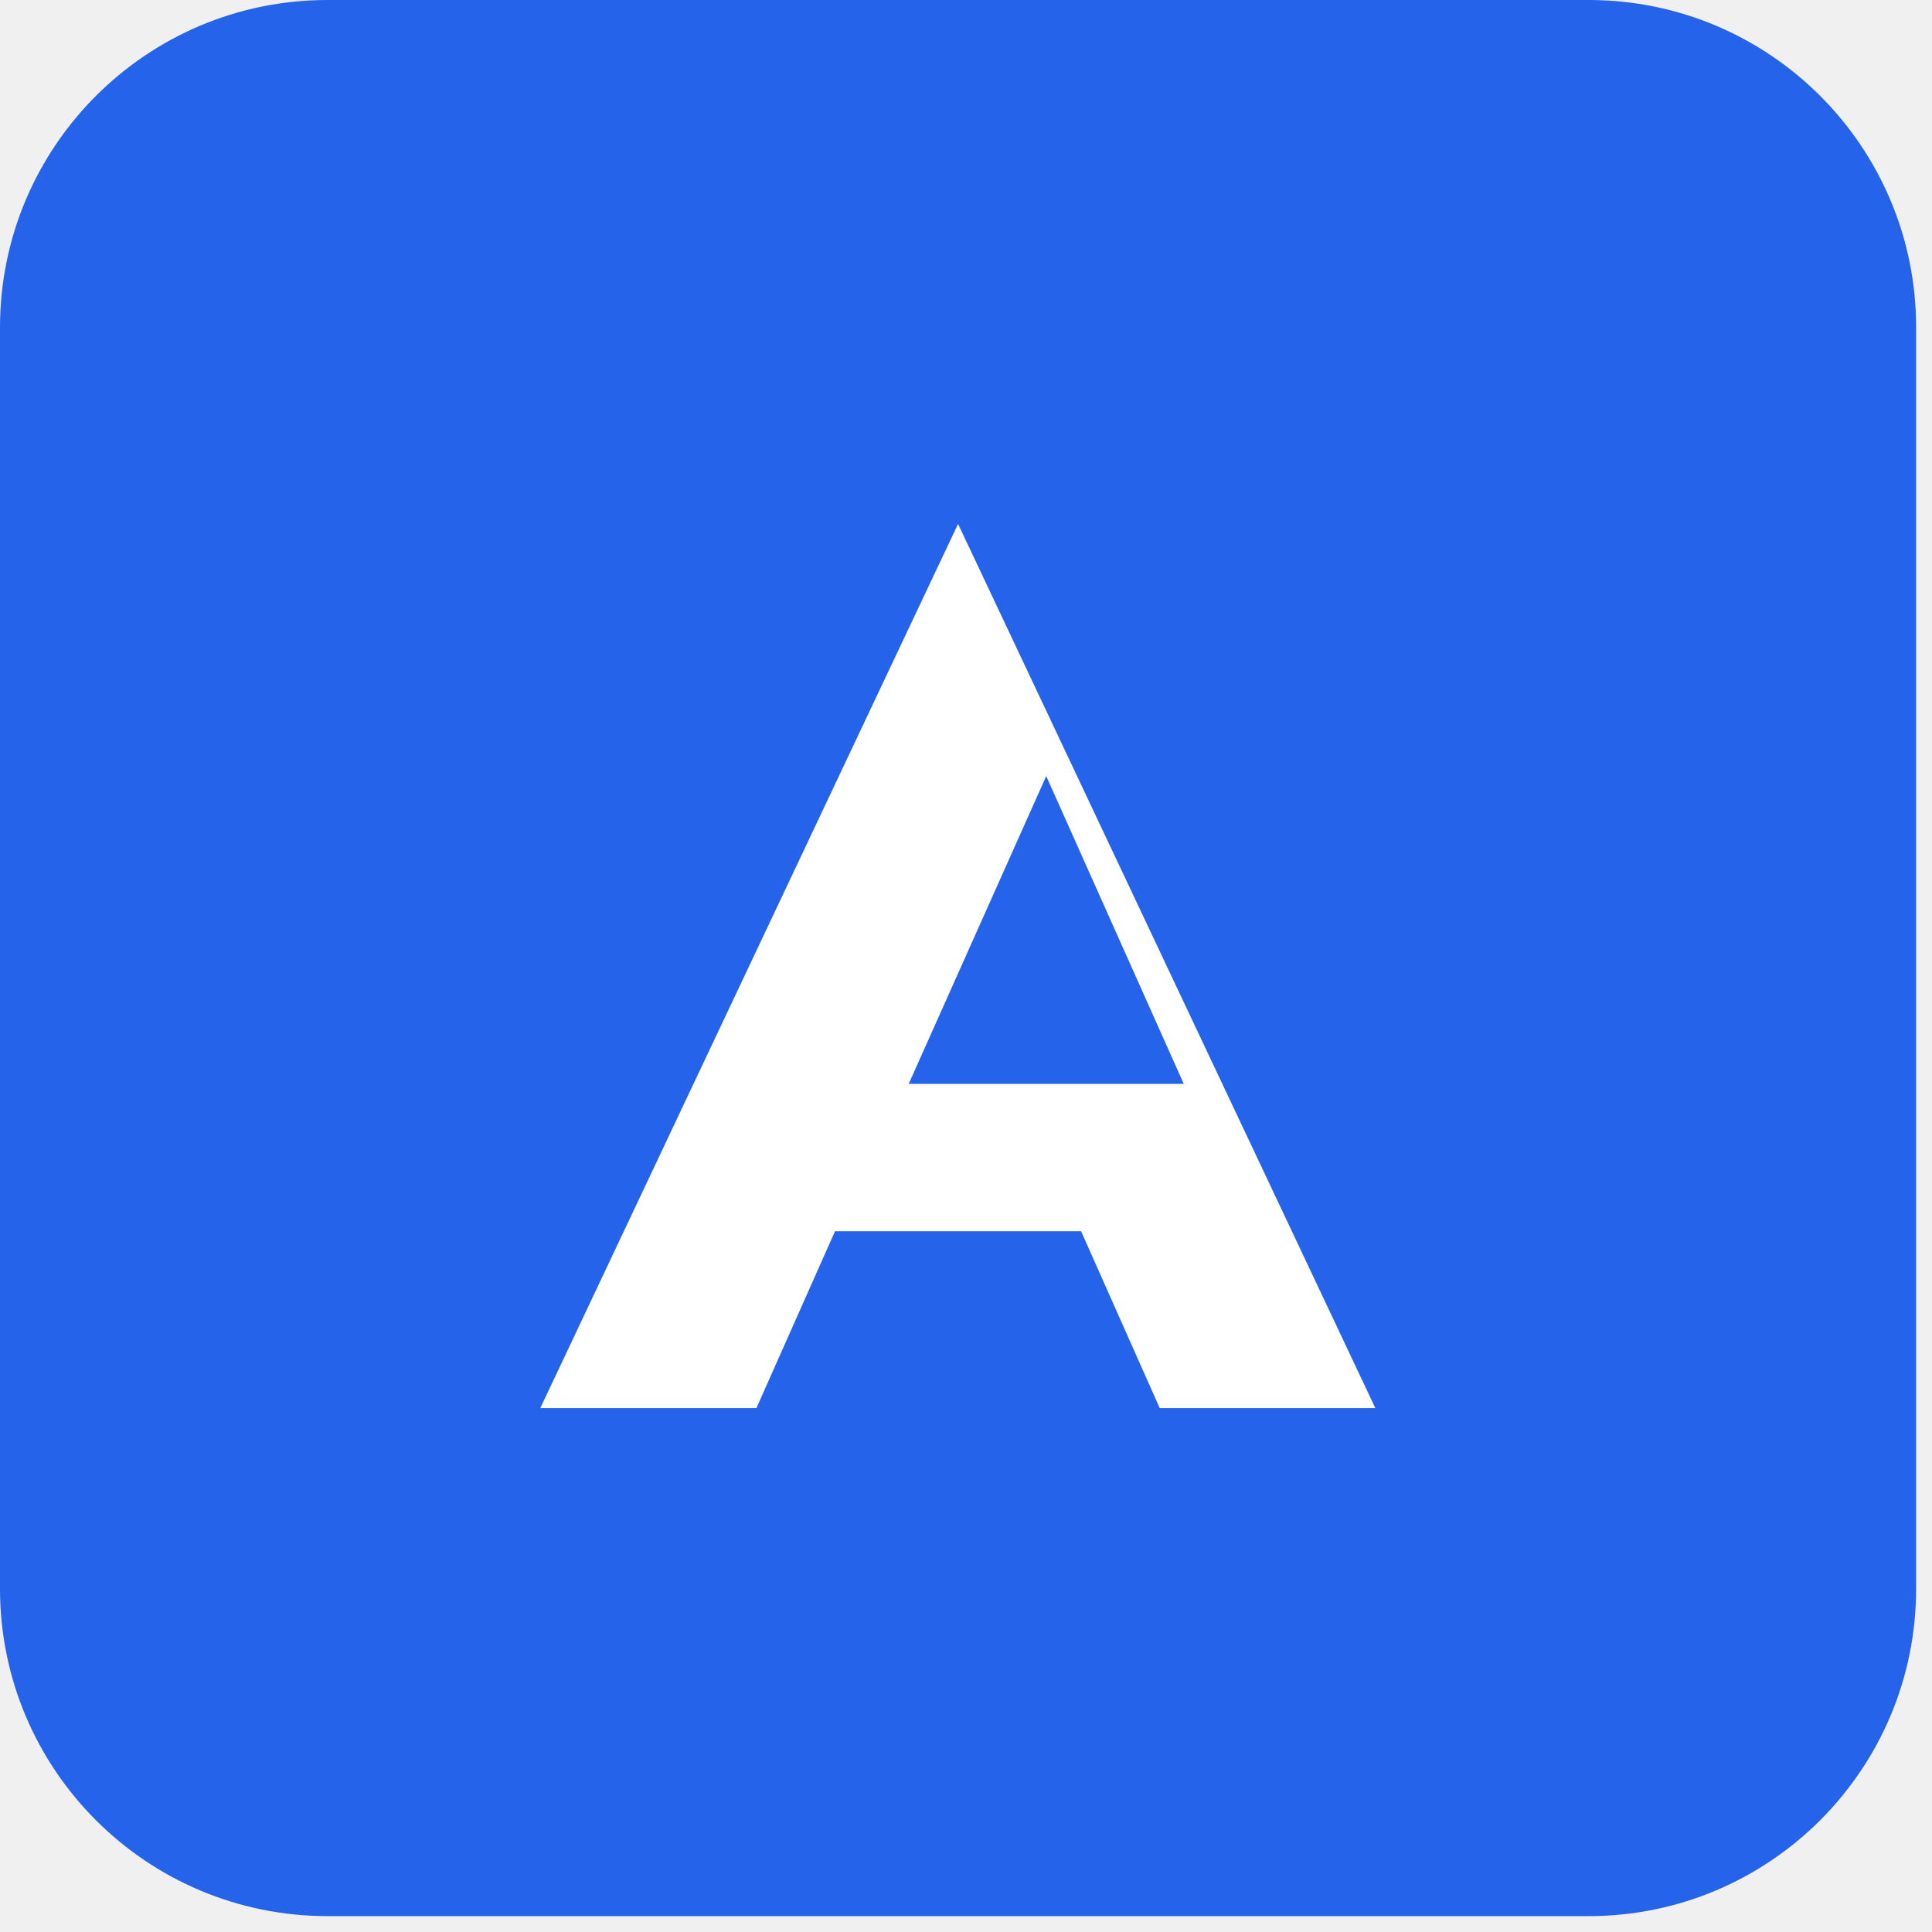
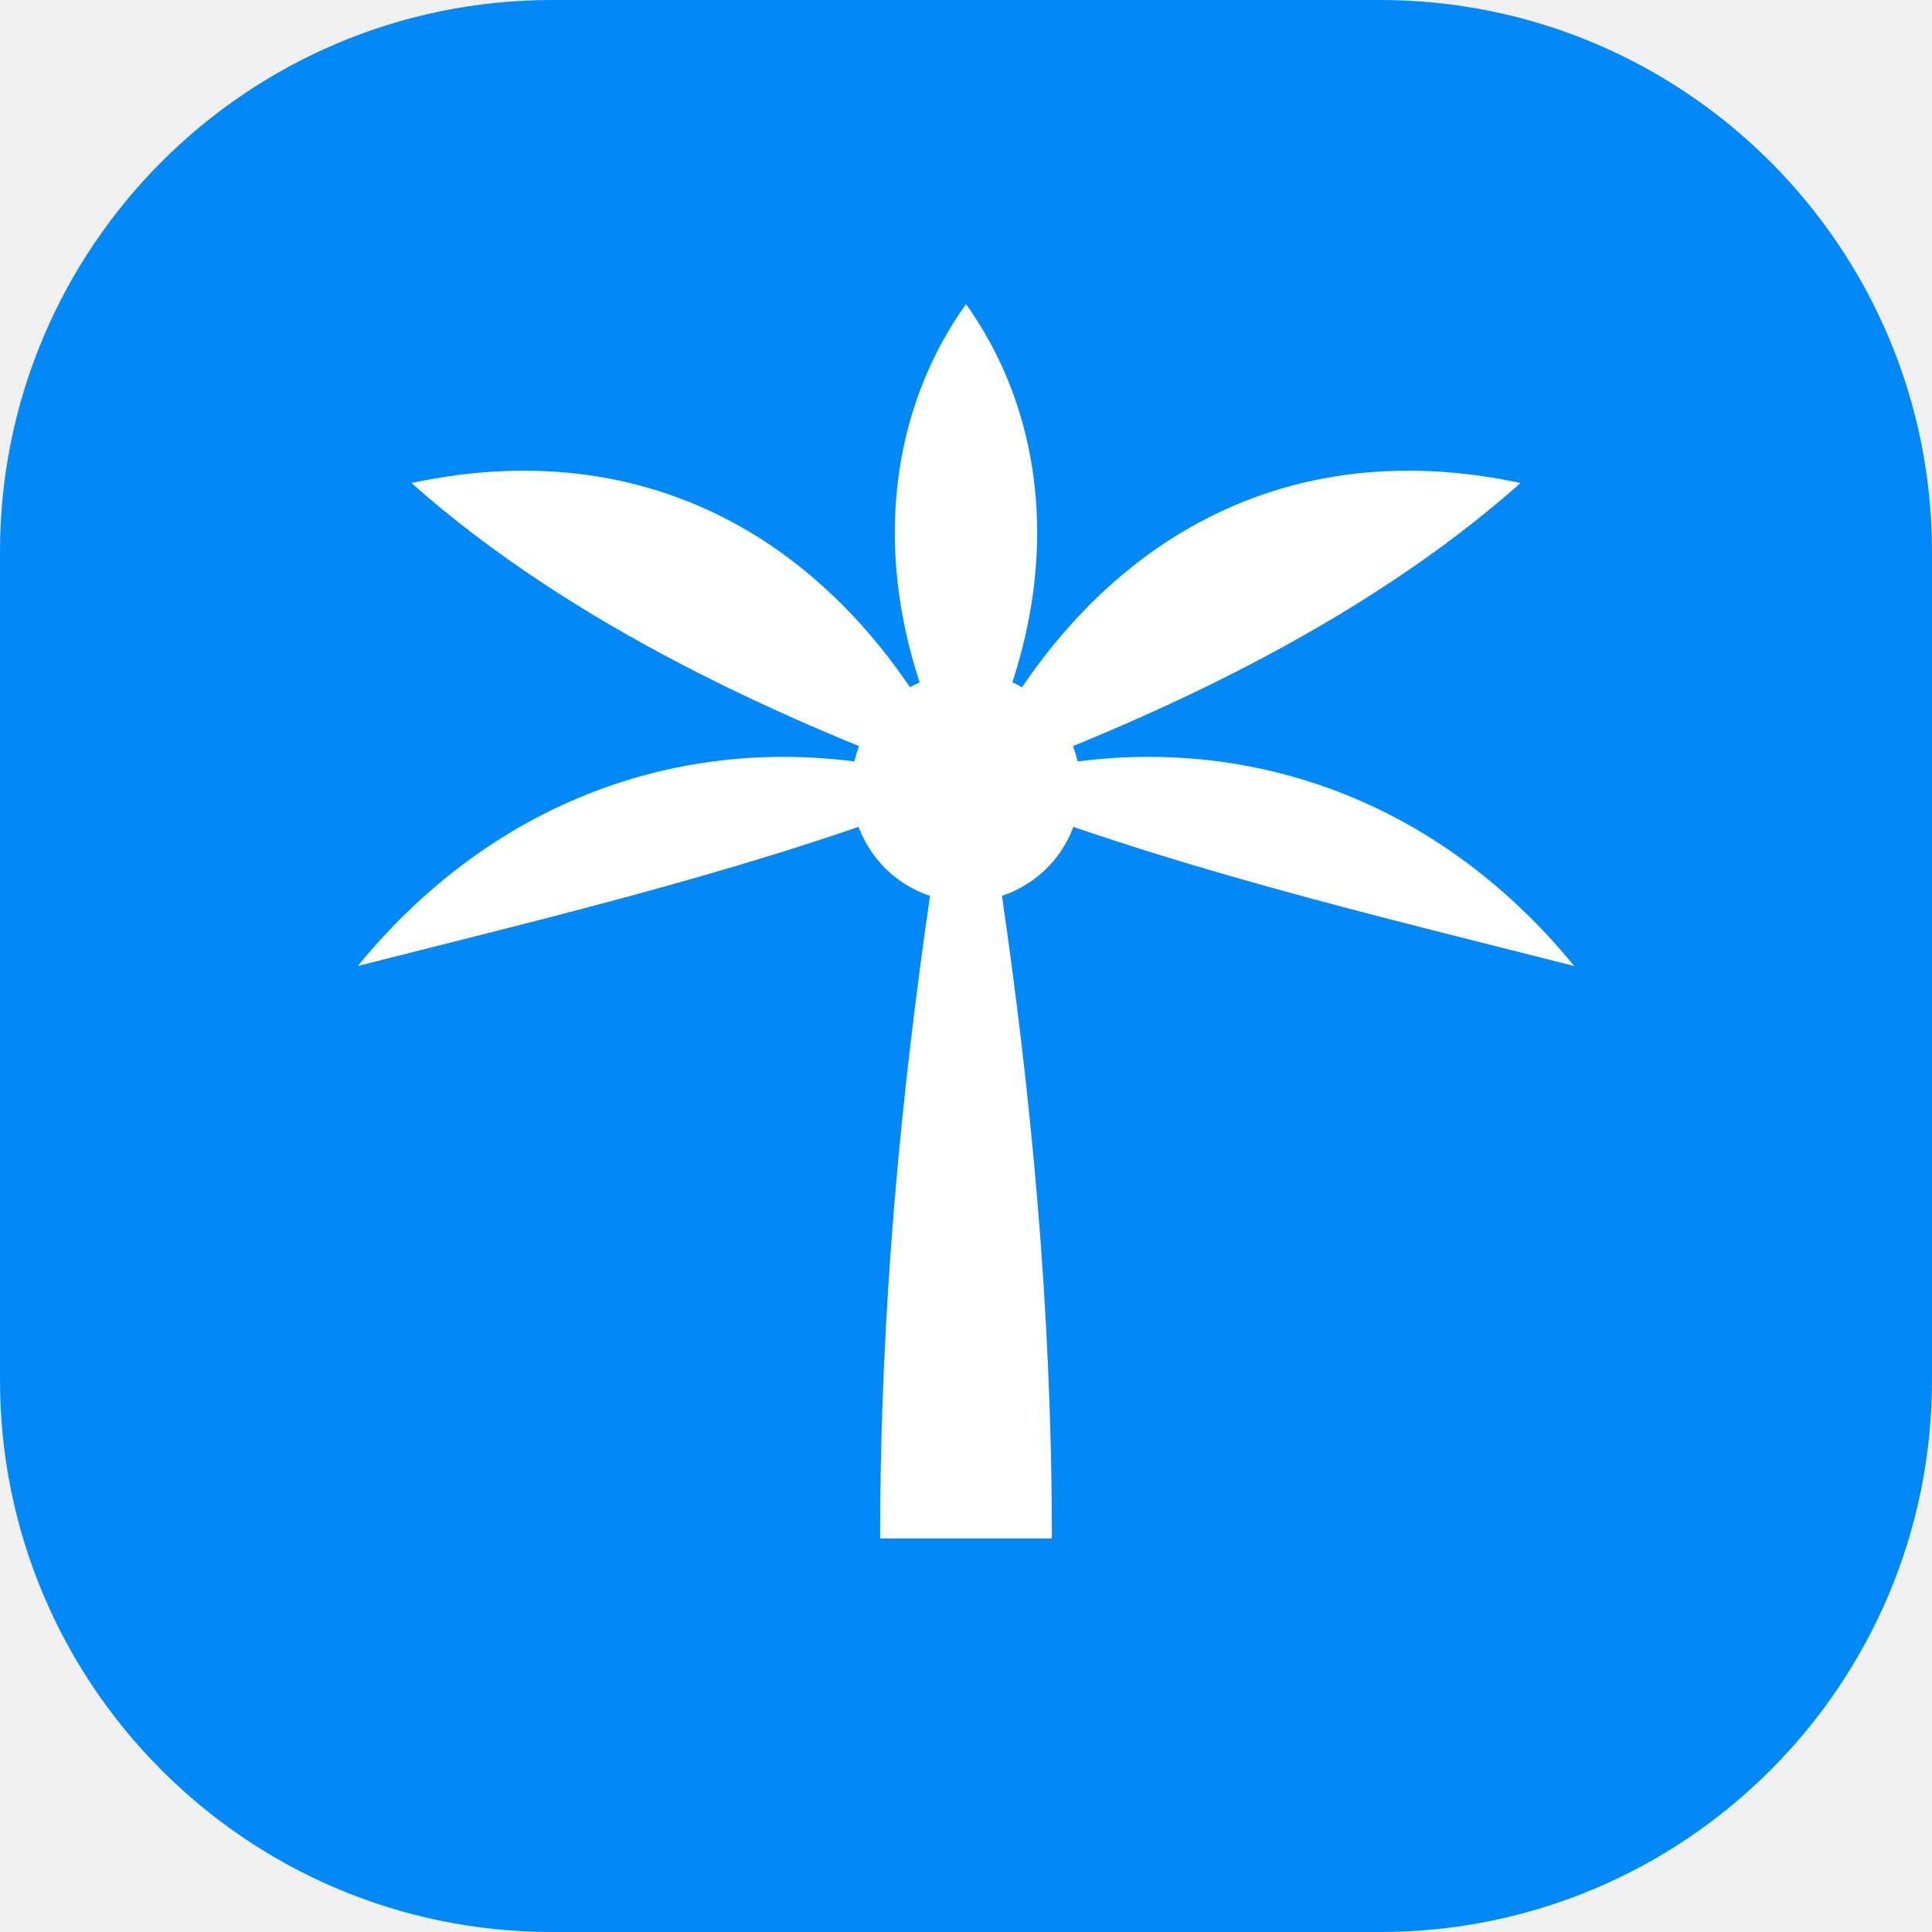
- <svg xmlns="http://www.w3.org/2000/svg" width="118" height="118" viewBox="0 0 118 118" fill="none">
-   <path d="M0 20C0 8.954 8.954 0 20 0H97.03C108.076 0 117.03 8.954 117.03 20V97.03C117.03 108.076 108.076 117.03 97.03 117.03H20C8.954 117.03 0 108.076 0 97.03V20Z" fill="#2563EB" />
-   <path d="M58.515 32L33 86h13.2l4.8-10.8h15.03L70.83 86H84L58.515 32zm-3.015 34.2L63.9 47.4l8.4 18.8H55.5z" fill="white" />
+ <svg xmlns="http://www.w3.org/2000/svg" width="54" height="54" viewBox="0 0 54 54" fill="none">
+   <path d="M38.571 0H15.429C6.908 0 0 6.908 0 15.429V38.571C0 47.092 6.908 54 15.429 54H38.571C47.092 54 54 47.092 54 38.571V15.429C54 6.908 47.092 0 38.571 0Z" fill="#0289F7" />
+   <path d="M27 22C24.2 17 24.5 12 27 8.5C29.5 12 29.8 17 27 22ZM27 22C30 15.5 35.5 12 42.5 13.5C38 17.5 32 20.2 27 22ZM27 22C24 15.5 18.5 12 11.5 13.5C16 17.5 22 20.2 27 22ZM27 22C33 20 39.5 21.5 44 27C38.5 25.6 32.5 24.2 27 22ZM27 22C21 20 14.5 21.5 10 27C15.5 25.6 21.5 24.2 27 22Z" fill="white" />
+   <path d="M24.6 43C24.6 36.5 25.2 30.5 26 25H28C28.8 30.5 29.4 36.5 29.4 43Z" fill="white" />
+   <circle cx="27" cy="22" r="3.2" fill="white" />
</svg>
